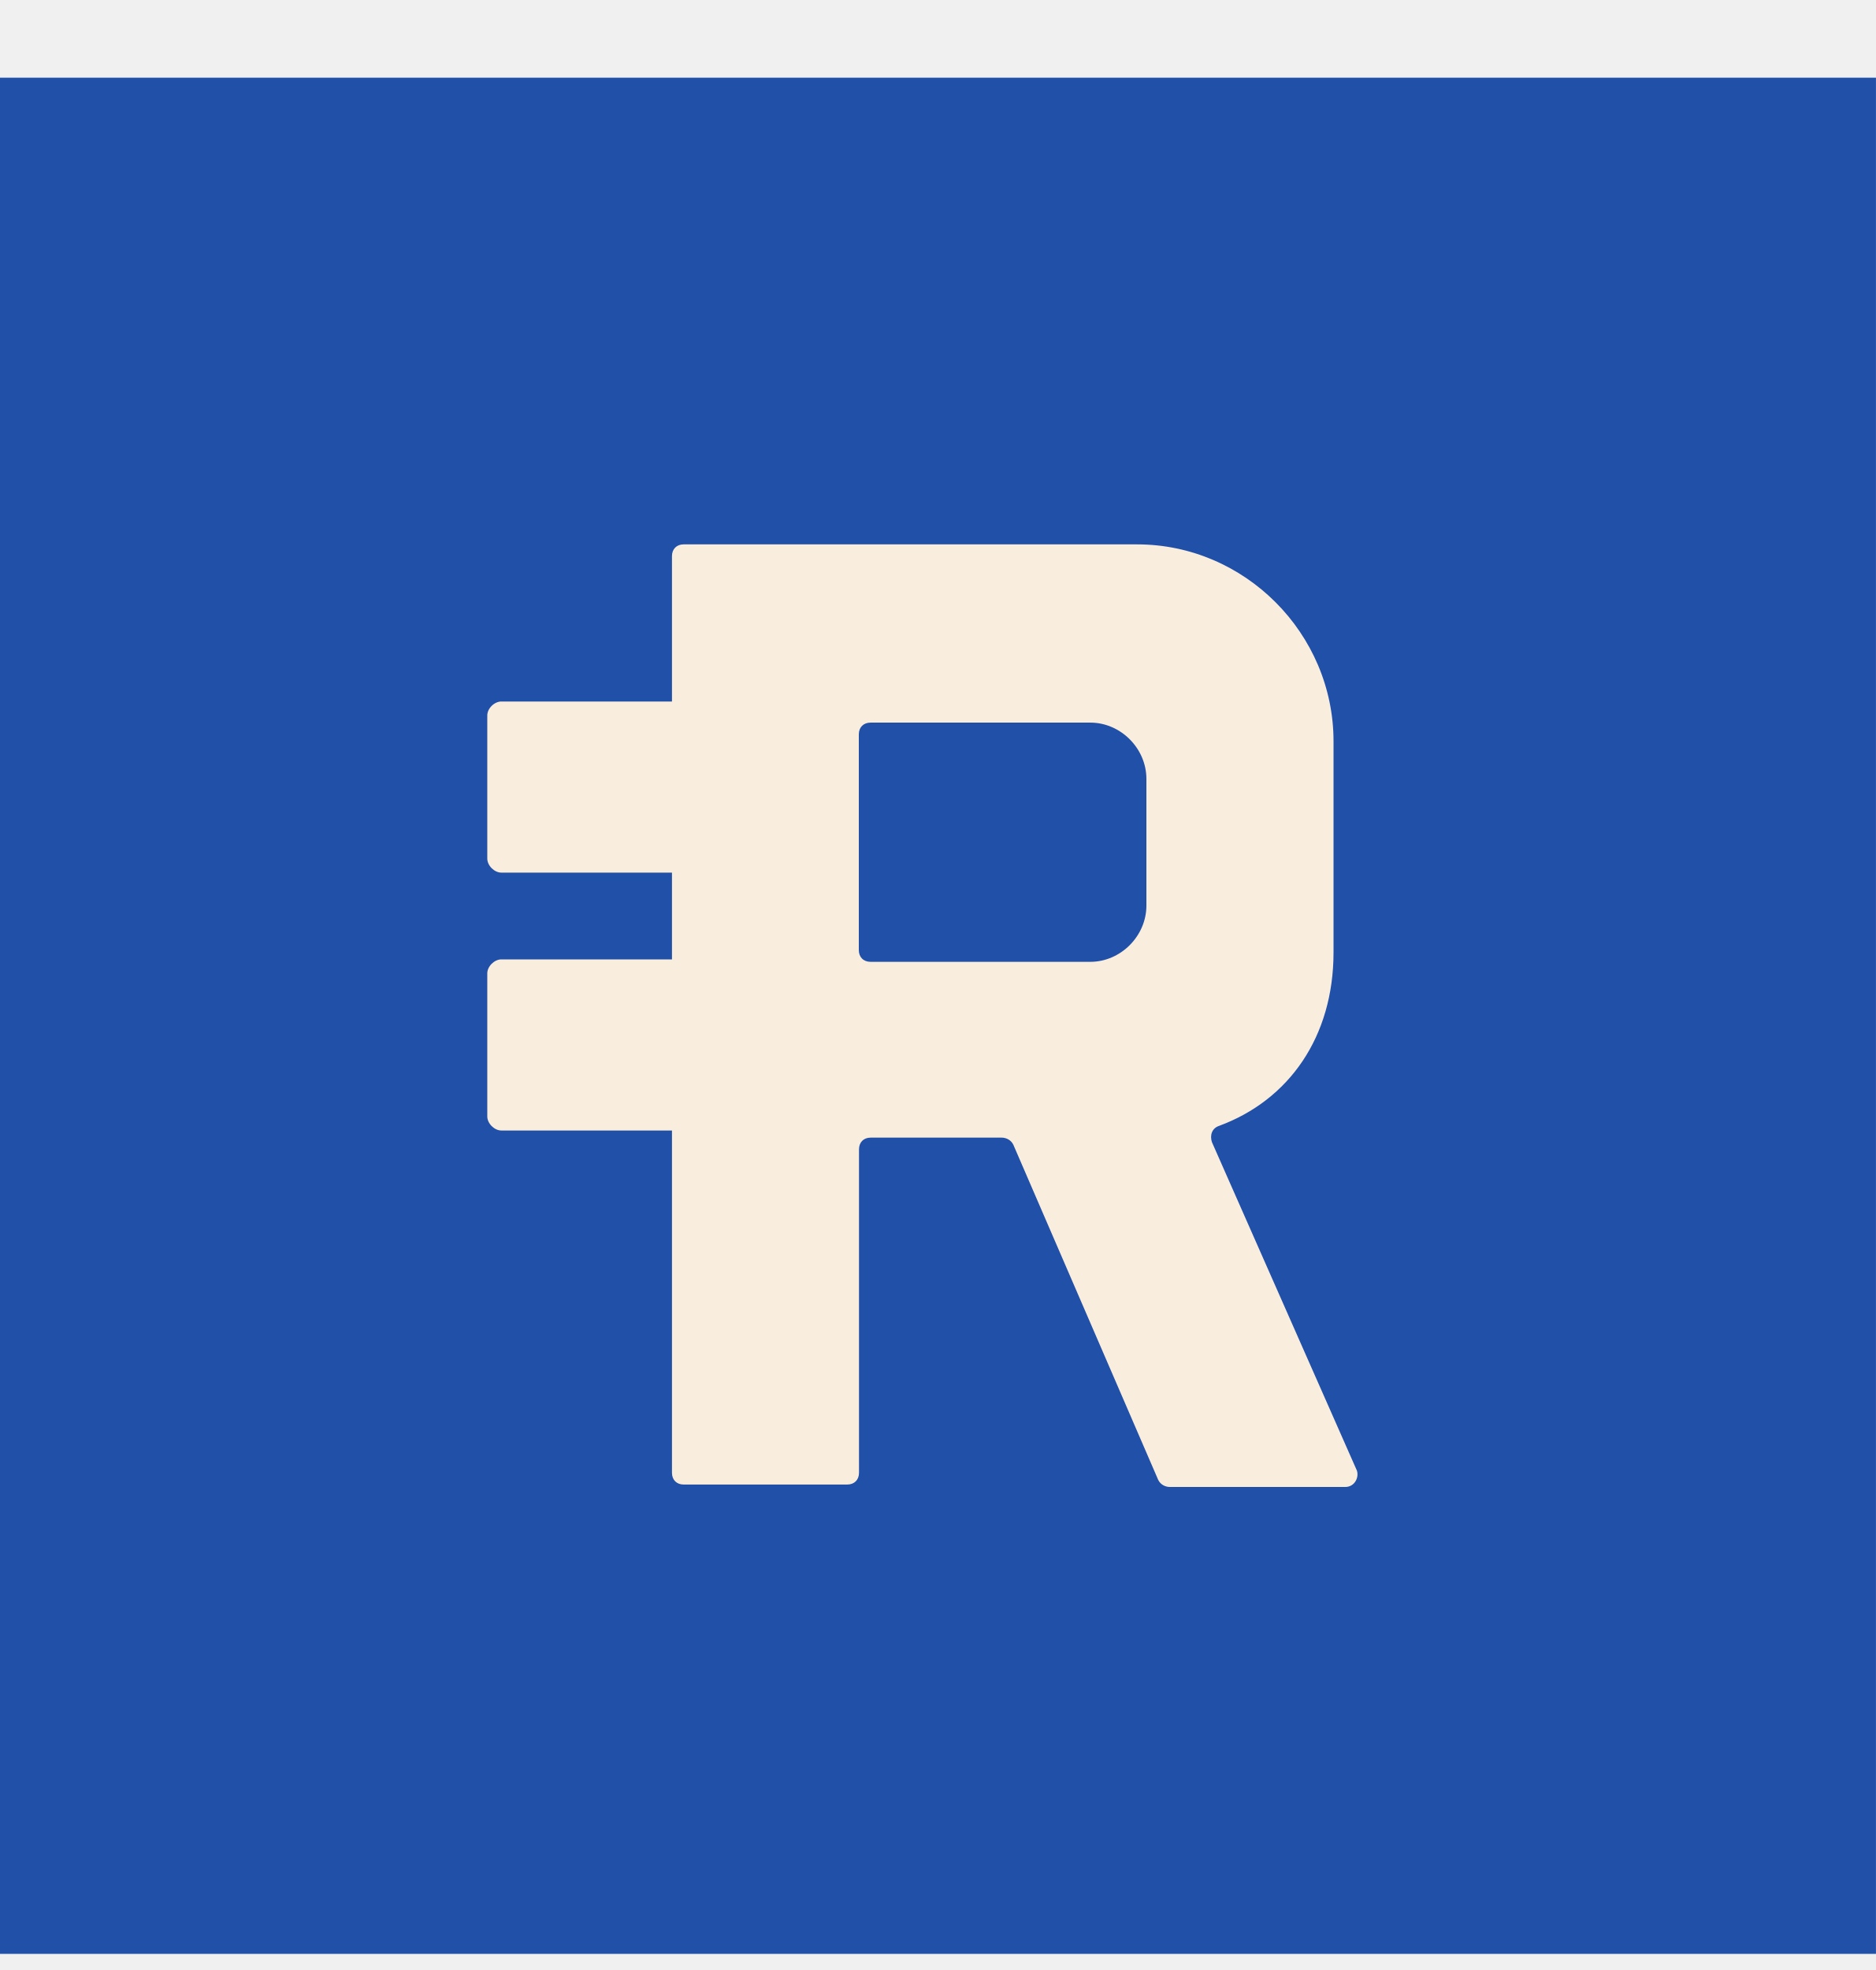
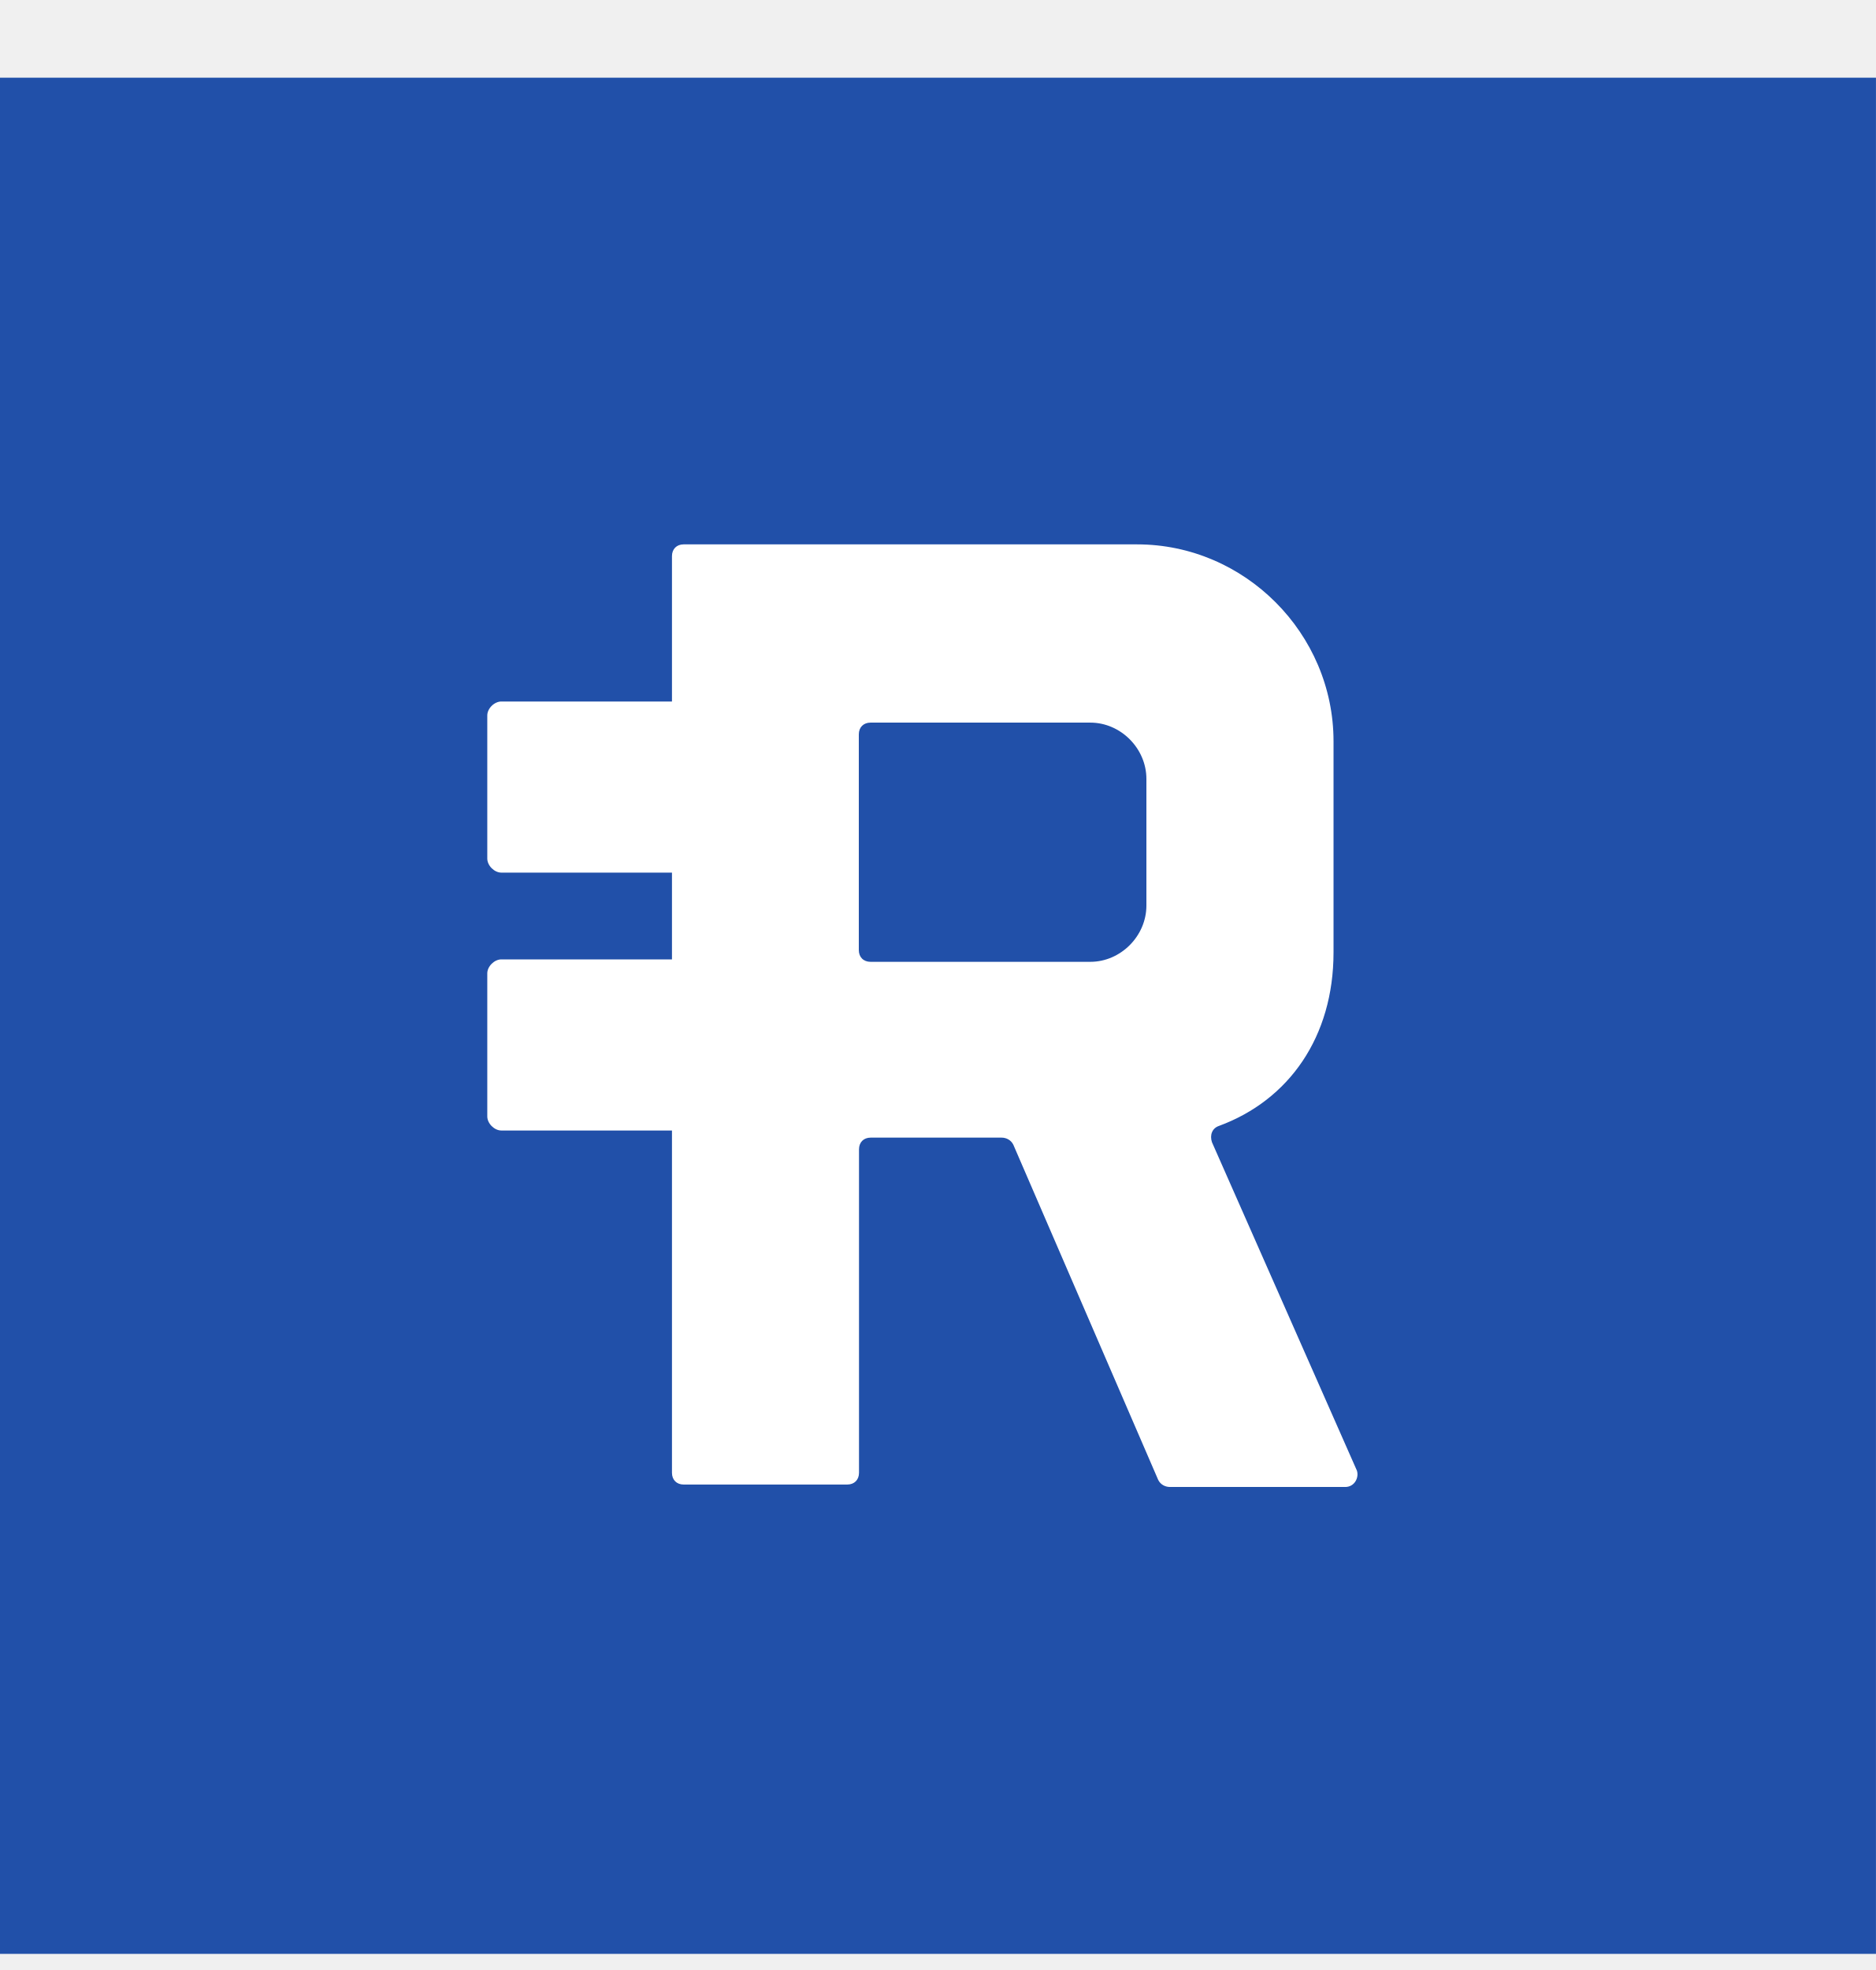
<svg xmlns="http://www.w3.org/2000/svg" width="20" height="21" viewBox="0 0 20 21" fill="none">
  <g clip-path="url(#clip0_11186_183290)">
    <rect y="0.828" width="20" height="20" fill="#2150A9" />
-     <path d="M5.195 9.152C5.195 9.227 5.27 9.302 5.345 9.302H7.164V10.227H5.345C5.27 10.227 5.195 10.302 5.195 10.376V11.901C5.195 11.976 5.27 12.051 5.345 12.051H7.164V15.7C7.164 15.775 7.214 15.825 7.288 15.825H9.033C9.108 15.825 9.158 15.775 9.158 15.7V12.252C9.158 12.177 9.207 12.127 9.282 12.127H10.678C10.728 12.127 10.778 12.152 10.803 12.202L12.348 15.776C12.373 15.826 12.423 15.851 12.473 15.851H14.342C14.441 15.851 14.491 15.751 14.466 15.676L12.921 12.176C12.896 12.102 12.921 12.027 12.996 12.002C13.743 11.727 14.217 11.052 14.217 10.152V7.902C14.217 6.752 13.27 5.803 12.123 5.803H7.288C7.214 5.803 7.164 5.853 7.164 5.928V7.478H5.345C5.27 7.478 5.195 7.552 5.195 7.627V9.152Z" fill="#F9EDDD" />
+     <path d="M5.195 9.152C5.195 9.227 5.27 9.302 5.345 9.302H7.164V10.227H5.345C5.27 10.227 5.195 10.302 5.195 10.376V11.901C5.195 11.976 5.27 12.051 5.345 12.051H7.164V15.7C7.164 15.775 7.214 15.825 7.288 15.825H9.033C9.108 15.825 9.158 15.775 9.158 15.7V12.252C9.158 12.177 9.207 12.127 9.282 12.127H10.678C10.728 12.127 10.778 12.152 10.803 12.202L12.348 15.776C12.373 15.826 12.423 15.851 12.473 15.851H14.342C14.441 15.851 14.491 15.751 14.466 15.676L12.921 12.176C12.896 12.102 12.921 12.027 12.996 12.002C13.743 11.727 14.217 11.052 14.217 10.152V7.902C14.217 6.752 13.27 5.803 12.123 5.803H7.288C7.214 5.803 7.164 5.853 7.164 5.928V7.478H5.345C5.27 7.478 5.195 7.552 5.195 7.627V9.152Z" fill="white" />
    <path d="M9.156 7.828C9.156 7.753 9.206 7.703 9.281 7.703H11.624C11.948 7.703 12.222 7.978 12.222 8.303V9.653C12.222 9.978 11.948 10.253 11.624 10.253H9.281C9.206 10.253 9.156 10.203 9.156 10.128V7.828Z" fill="#2150A9" />
  </g>
  <defs>
    <clipPath id="clip0_11186_183290">
      <rect width="20" height="20" fill="white" transform="translate(0 0.828125)" />
    </clipPath>
  </defs>
</svg>
